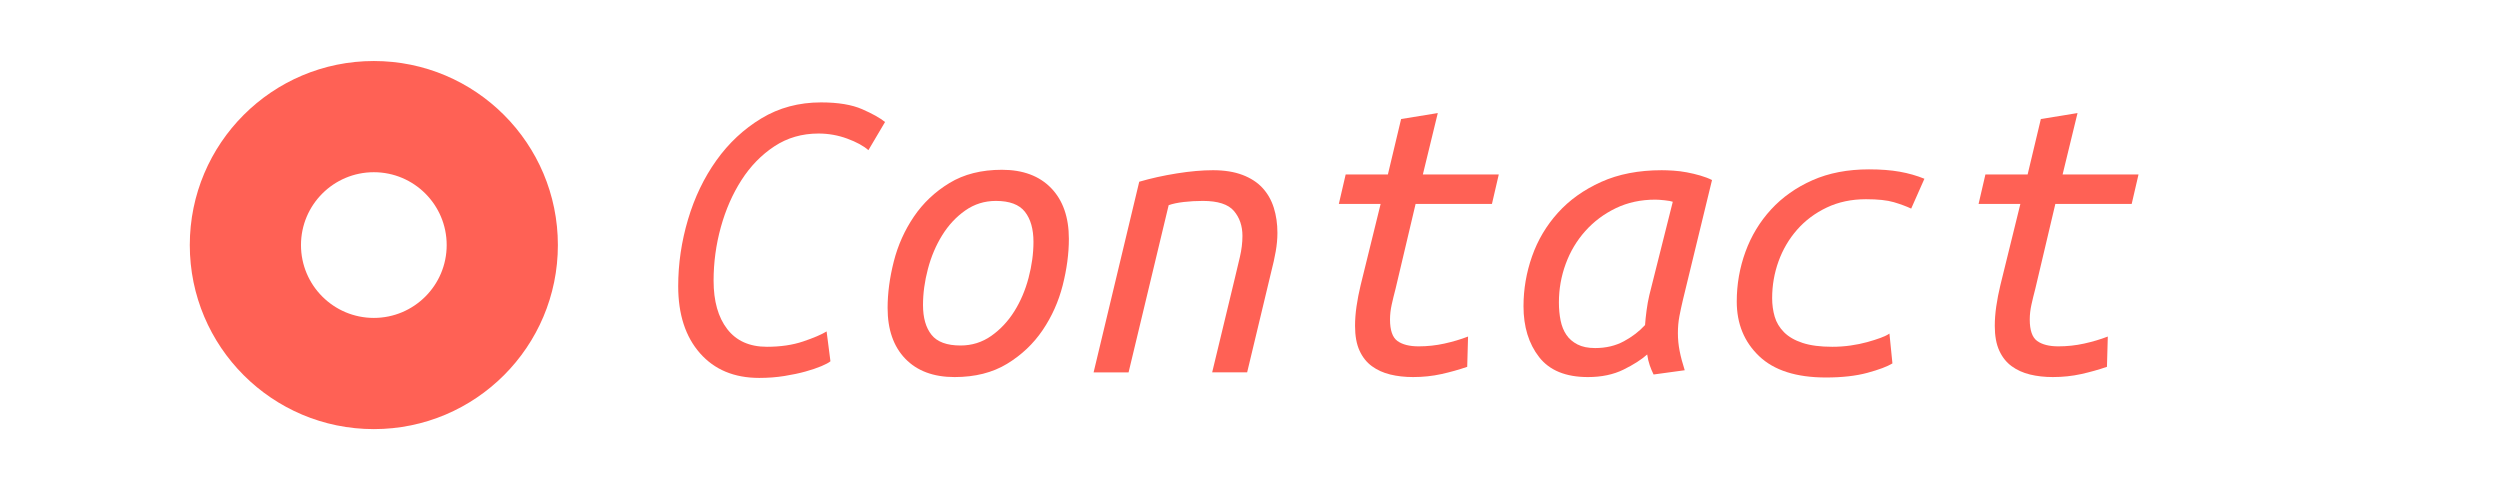
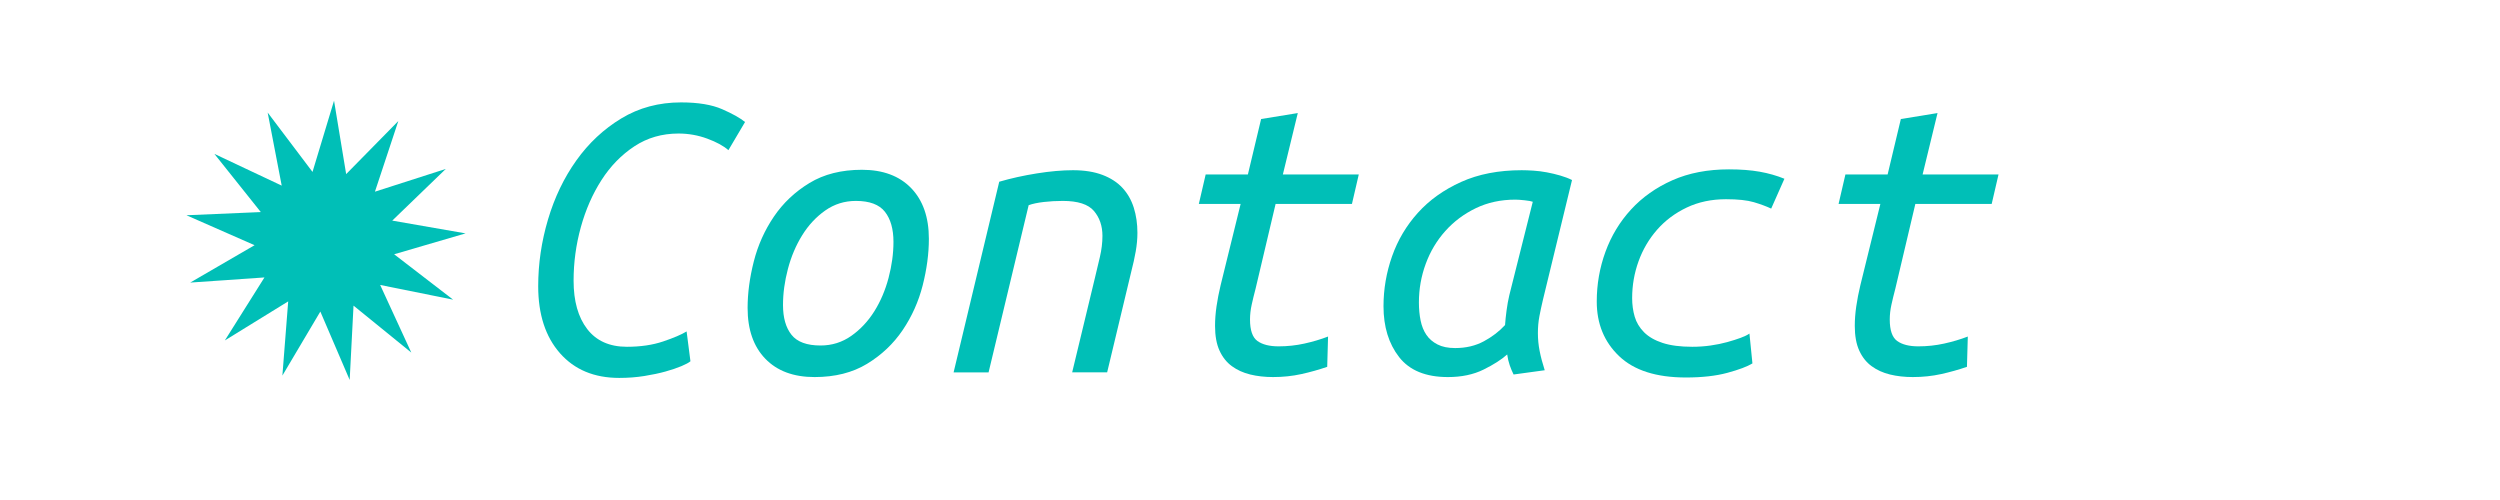
<svg xmlns="http://www.w3.org/2000/svg" version="1.1" id="Layer_1" x="0px" y="0px" width="500px" height="100px" viewBox="-226 -26 500 100" enable-background="new -226 -26 500 100" xml:space="preserve">
  <g>
-     <path fill="#FF6155" d="M-74.154,49.583c-5.004,0-8.957-1.648-11.856-4.947c-2.9-3.297-4.35-7.762-4.35-13.392   c0-4.491,0.653-8.941,1.962-13.349c1.307-4.406,3.198-8.345,5.672-11.814c2.474-3.468,5.472-6.27,8.999-8.402   c3.525-2.132,7.506-3.199,11.941-3.199c3.412,0,6.155,0.456,8.231,1.365c2.075,0.91,3.596,1.763,4.563,2.559l-3.327,5.629   c-0.967-0.853-2.375-1.621-4.222-2.303c-1.849-0.683-3.768-1.024-5.758-1.024c-3.298,0-6.241,0.853-8.828,2.559   c-2.588,1.706-4.777,3.953-6.568,6.739c-1.791,2.787-3.17,5.928-4.137,9.425c-0.968,3.498-1.45,7.066-1.45,10.705   c0,4.094,0.909,7.322,2.729,9.682c1.819,2.36,4.463,3.54,7.933,3.54c2.729,0,5.146-0.354,7.25-1.066   c2.104-0.71,3.668-1.378,4.691-2.004l0.768,5.971c-0.341,0.285-0.953,0.612-1.834,0.981c-0.882,0.371-1.934,0.725-3.156,1.066   c-1.224,0.341-2.631,0.64-4.222,0.896C-70.714,49.455-72.392,49.583-74.154,49.583z" />
-     <path fill="#FF6155" d="M-35.087,49.413c-4.209,0-7.493-1.222-9.852-3.668c-2.36-2.444-3.54-5.829-3.54-10.151   c0-2.956,0.412-6.056,1.237-9.297c0.824-3.241,2.161-6.227,4.009-8.957c1.847-2.729,4.222-4.975,7.123-6.738   c2.9-1.762,6.397-2.645,10.492-2.645c4.208,0,7.492,1.224,9.852,3.668c2.359,2.446,3.54,5.83,3.54,10.15   c0,2.958-0.414,6.057-1.237,9.298c-0.825,3.241-2.162,6.227-4.009,8.956c-1.849,2.73-4.222,4.977-7.123,6.739   C-27.495,48.53-30.993,49.413-35.087,49.413z M-33.893,43.1c2.273,0,4.321-0.64,6.142-1.919c1.819-1.28,3.354-2.914,4.606-4.905   c1.25-1.99,2.203-4.222,2.857-6.696c0.653-2.474,0.981-4.875,0.981-7.208c0-2.559-0.569-4.563-1.706-6.014   c-1.138-1.45-3.071-2.175-5.8-2.175c-2.275,0-4.322,0.64-6.142,1.919c-1.82,1.28-3.356,2.93-4.606,4.947   c-1.251,2.02-2.205,4.265-2.857,6.739c-0.654,2.474-0.981,4.877-0.981,7.208c0,2.559,0.568,4.55,1.706,5.971   C-38.556,42.39-36.622,43.1-33.893,43.1z" />
-     <path fill="#FF6155" d="M-0.285,48.474H-7.28l9.127-38.128C4.178,9.663,6.68,9.109,9.354,8.682c2.672-0.426,5.088-0.64,7.25-0.64   c2.274,0,4.236,0.313,5.886,0.938c1.649,0.626,2.985,1.493,4.009,2.602c1.023,1.109,1.776,2.431,2.26,3.966   c0.482,1.535,0.725,3.213,0.725,5.033c0,1.194-0.115,2.431-0.341,3.71c-0.228,1.279-0.512,2.574-0.853,3.881l-4.862,20.301h-6.995   l4.521-18.766c0.341-1.421,0.682-2.857,1.023-4.308s0.512-2.857,0.512-4.222c0-1.99-0.569-3.653-1.706-4.99   c-1.138-1.335-3.213-2.004-6.227-2.004c-1.309,0-2.574,0.072-3.796,0.213c-1.224,0.143-2.232,0.355-3.028,0.64L-0.285,48.474z" />
-     <path fill="#FF6155" d="M67.443,47.365c-1.65,0.569-3.37,1.053-5.161,1.45c-1.791,0.397-3.683,0.597-5.672,0.597   c-1.65,0-3.171-0.171-4.563-0.512c-1.395-0.341-2.616-0.896-3.668-1.663c-1.053-0.768-1.877-1.805-2.474-3.113   c-0.598-1.308-0.896-2.956-0.896-4.947c0-1.25,0.099-2.559,0.298-3.924s0.47-2.758,0.811-4.18l4.009-16.292h-8.358l1.364-5.886   h8.444l2.645-11.089l7.336-1.194L58.572,8.895h15.183l-1.364,5.886H57.121l-4.009,16.974c-0.286,1.081-0.542,2.133-0.769,3.156   c-0.228,1.023-0.341,2.019-0.341,2.985c0,2.162,0.497,3.597,1.493,4.308c0.994,0.712,2.401,1.066,4.222,1.066   c1.762,0,3.482-0.184,5.161-0.555c1.677-0.369,3.254-0.838,4.733-1.407L67.443,47.365z" />
-     <path fill="#FF6155" d="M104.718,48.9c-0.285-0.567-0.541-1.179-0.768-1.833c-0.229-0.653-0.398-1.378-0.512-2.175   c-1.139,1.023-2.717,2.034-4.734,3.028c-2.02,0.994-4.393,1.493-7.122,1.493c-4.436,0-7.692-1.335-9.768-4.009   c-2.076-2.672-3.113-6.056-3.113-10.15c0-3.412,0.568-6.739,1.706-9.98c1.137-3.242,2.857-6.142,5.161-8.701   c2.303-2.559,5.188-4.62,8.657-6.184c3.468-1.563,7.507-2.346,12.112-2.346c0.683,0,1.464,0.029,2.346,0.085   c0.882,0.057,1.777,0.17,2.688,0.341c0.909,0.171,1.805,0.384,2.687,0.64c0.881,0.256,1.664,0.554,2.346,0.896l-5.8,23.884   c-0.285,1.194-0.526,2.317-0.726,3.369c-0.199,1.053-0.298,2.175-0.298,3.369c0,1.194,0.113,2.375,0.341,3.54   c0.227,1.166,0.567,2.46,1.023,3.881L104.718,48.9z M93.031,43.612c2.161,0,4.08-0.455,5.758-1.365   c1.677-0.909,3.084-1.99,4.223-3.241c0.056-0.853,0.156-1.819,0.299-2.9c0.141-1.08,0.326-2.104,0.554-3.071l4.691-18.681   c-0.285-0.113-0.824-0.213-1.62-0.298c-0.797-0.085-1.422-0.128-1.877-0.128c-2.9,0-5.531,0.569-7.89,1.706   c-2.36,1.138-4.394,2.659-6.1,4.563c-1.705,1.906-3.015,4.094-3.923,6.568c-0.911,2.474-1.365,5.047-1.365,7.719   c0,1.309,0.113,2.517,0.341,3.625c0.227,1.109,0.61,2.062,1.152,2.857c0.539,0.797,1.279,1.437,2.218,1.919   C90.43,43.371,91.61,43.612,93.031,43.612z" />
-     <path fill="#FF6155" d="M121.351,34.314c0-3.468,0.583-6.794,1.749-9.98c1.165-3.184,2.871-5.999,5.118-8.444   c2.245-2.444,5.003-4.393,8.273-5.843c3.27-1.45,7.037-2.175,11.303-2.175c2.331,0,4.378,0.157,6.142,0.469   c1.762,0.313,3.411,0.783,4.947,1.408l-2.645,5.971c-0.968-0.455-2.119-0.881-3.455-1.279c-1.337-0.397-3.198-0.597-5.587-0.597   c-2.9,0-5.517,0.555-7.848,1.664c-2.332,1.109-4.308,2.588-5.928,4.435c-1.621,1.849-2.857,3.953-3.711,6.312   c-0.853,2.36-1.279,4.819-1.279,7.378c0,1.309,0.171,2.545,0.512,3.71c0.342,1.166,0.967,2.204,1.877,3.113   c0.909,0.91,2.146,1.621,3.71,2.132c1.563,0.512,3.54,0.768,5.929,0.768c1.25,0,2.474-0.085,3.668-0.256   c1.194-0.17,2.303-0.397,3.326-0.682c1.023-0.284,1.919-0.568,2.688-0.853c0.768-0.284,1.35-0.568,1.748-0.853l0.598,5.971   c-1.024,0.626-2.688,1.252-4.99,1.877s-5.075,0.938-8.316,0.938c-5.915,0-10.364-1.42-13.35-4.265   C122.844,42.39,121.351,38.75,121.351,34.314z" />
-     <path fill="#FF6155" d="M195.391,47.365c-1.65,0.569-3.37,1.053-5.161,1.45c-1.791,0.397-3.683,0.597-5.672,0.597   c-1.65,0-3.171-0.171-4.563-0.512c-1.395-0.341-2.616-0.896-3.668-1.663c-1.053-0.768-1.877-1.805-2.474-3.113   c-0.598-1.308-0.896-2.956-0.896-4.947c0-1.25,0.099-2.559,0.298-3.924s0.47-2.758,0.811-4.18l4.009-16.292h-8.358l1.364-5.886   h8.444l2.645-11.089l7.336-1.194L186.52,8.895h15.183l-1.364,5.886H185.07l-4.009,16.974c-0.286,1.081-0.542,2.133-0.769,3.156   c-0.228,1.023-0.341,2.019-0.341,2.985c0,2.162,0.497,3.597,1.493,4.308c0.994,0.712,2.401,1.066,4.222,1.066   c1.762,0,3.482-0.184,5.161-0.555c1.677-0.369,3.254-0.838,4.733-1.407L195.391,47.365z" />
+     <path fill="#00BFB7" d="M-102.154,49.583c-5.004,0-8.957-1.648-11.856-4.947c-2.9-3.297-4.35-7.762-4.35-13.392   c0-4.491,0.653-8.941,1.962-13.349c1.307-4.406,3.198-8.345,5.672-11.814c2.474-3.468,5.472-6.27,8.999-8.402   c3.525-2.132,7.506-3.199,11.941-3.199c3.412,0,6.155,0.456,8.231,1.365c2.075,0.91,3.596,1.763,4.563,2.559l-3.327,5.629   c-0.967-0.853-2.375-1.621-4.222-2.303c-1.849-0.683-3.768-1.024-5.758-1.024c-3.298,0-6.241,0.853-8.828,2.559   c-2.588,1.706-4.777,3.953-6.568,6.739c-1.791,2.787-3.17,5.928-4.137,9.425c-0.968,3.498-1.45,7.066-1.45,10.705   c0,4.094,0.909,7.322,2.729,9.682c1.819,2.36,4.463,3.54,7.933,3.54c2.729,0,5.146-0.354,7.25-1.066   c2.104-0.71,3.668-1.378,4.691-2.004l0.768,5.971c-0.341,0.285-0.953,0.612-1.834,0.981c-0.882,0.371-1.934,0.725-3.156,1.066   c-1.224,0.341-2.631,0.64-4.222,0.896C-98.714,49.455-100.392,49.583-102.154,49.583z" />
+     <path fill="#00BFB7" d="M-63.087,49.413c-4.209,0-7.493-1.222-9.852-3.668c-2.36-2.444-3.54-5.829-3.54-10.151   c0-2.956,0.412-6.056,1.237-9.297c0.824-3.241,2.161-6.227,4.009-8.957c1.847-2.729,4.222-4.975,7.123-6.738   c2.9-1.762,6.397-2.645,10.492-2.645c4.208,0,7.492,1.224,9.852,3.668c2.359,2.446,3.54,5.83,3.54,10.15   c0,2.958-0.414,6.057-1.237,9.298c-0.825,3.241-2.162,6.227-4.009,8.956c-1.849,2.73-4.222,4.977-7.123,6.739   C-55.495,48.53-58.993,49.413-63.087,49.413z M-61.893,43.1c2.273,0,4.321-0.64,6.142-1.919c1.819-1.28,3.354-2.914,4.606-4.905   c1.25-1.99,2.203-4.222,2.857-6.696c0.653-2.474,0.981-4.875,0.981-7.208c0-2.559-0.569-4.563-1.706-6.014   c-1.138-1.45-3.071-2.175-5.8-2.175c-2.275,0-4.322,0.64-6.142,1.919c-1.82,1.28-3.356,2.93-4.606,4.947   c-1.251,2.02-2.205,4.265-2.857,6.739c-0.654,2.474-0.981,4.877-0.981,7.208c0,2.559,0.568,4.55,1.706,5.971   C-66.556,42.39-64.622,43.1-61.893,43.1z" />
+     <path fill="#00BFB7" d="M-28.285,48.474h-6.994l9.127-38.128c2.331-0.683,4.833-1.237,7.506-1.664   c2.672-0.426,5.088-0.64,7.25-0.64c2.274,0,4.236,0.313,5.886,0.938c1.649,0.626,2.985,1.493,4.009,2.602   c1.023,1.109,1.776,2.431,2.26,3.966c0.482,1.535,0.725,3.213,0.725,5.033c0,1.194-0.115,2.431-0.341,3.71   c-0.228,1.279-0.512,2.574-0.853,3.881l-4.862,20.301h-6.995l4.521-18.766c0.341-1.421,0.682-2.857,1.023-4.308   s0.512-2.857,0.512-4.222c0-1.99-0.569-3.653-1.706-4.99c-1.138-1.335-3.213-2.004-6.227-2.004c-1.309,0-2.574,0.072-3.796,0.213   c-1.224,0.143-2.232,0.355-3.028,0.64L-28.285,48.474z" />
+     <path fill="#00BFB7" d="M39.443,47.365c-1.65,0.569-3.37,1.053-5.161,1.45c-1.791,0.397-3.683,0.597-5.672,0.597   c-1.65,0-3.171-0.171-4.563-0.512c-1.395-0.341-2.616-0.896-3.668-1.663c-1.053-0.768-1.877-1.805-2.474-3.113   c-0.598-1.308-0.896-2.956-0.896-4.947c0-1.25,0.099-2.559,0.298-3.924s0.47-2.758,0.811-4.18l4.009-16.292h-8.358l1.364-5.886   h8.444l2.645-11.089l7.336-1.194L30.572,8.895h15.183l-1.364,5.886H29.121l-4.009,16.974c-0.286,1.081-0.542,2.133-0.769,3.156   c-0.228,1.023-0.341,2.019-0.341,2.985c0,2.162,0.497,3.597,1.493,4.308c0.994,0.712,2.401,1.066,4.222,1.066   c1.762,0,3.482-0.184,5.161-0.555c1.677-0.369,3.254-0.838,4.733-1.407L39.443,47.365z" />
+     <path fill="#00BFB7" d="M76.718,48.9c-0.285-0.567-0.541-1.179-0.768-1.833c-0.229-0.653-0.398-1.378-0.512-2.175   c-1.139,1.023-2.717,2.034-4.734,3.028c-2.02,0.994-4.393,1.493-7.122,1.493c-4.436,0-7.692-1.335-9.768-4.009   c-2.076-2.672-3.113-6.056-3.113-10.15c0-3.412,0.568-6.739,1.706-9.98c1.137-3.242,2.857-6.142,5.161-8.701   c2.303-2.559,5.188-4.62,8.657-6.184c3.468-1.563,7.507-2.346,12.112-2.346c0.683,0,1.464,0.029,2.346,0.085   c0.882,0.057,1.777,0.17,2.688,0.341c0.909,0.171,1.805,0.384,2.687,0.64c0.881,0.256,1.664,0.554,2.346,0.896l-5.8,23.884   c-0.285,1.194-0.526,2.317-0.726,3.369c-0.199,1.053-0.298,2.175-0.298,3.369c0,1.194,0.113,2.375,0.341,3.54   c0.227,1.166,0.567,2.46,1.023,3.881L76.718,48.9z M65.031,43.612c2.161,0,4.08-0.455,5.758-1.365   c1.677-0.909,3.084-1.99,4.223-3.241c0.056-0.853,0.156-1.819,0.299-2.9c0.141-1.08,0.326-2.104,0.554-3.071l4.691-18.681   c-0.285-0.113-0.824-0.213-1.62-0.298c-0.797-0.085-1.422-0.128-1.877-0.128c-2.9,0-5.531,0.569-7.89,1.706   c-2.36,1.138-4.394,2.659-6.1,4.563c-1.705,1.906-3.015,4.094-3.923,6.568c-0.911,2.474-1.365,5.047-1.365,7.719   c0,1.309,0.113,2.517,0.341,3.625c0.227,1.109,0.61,2.062,1.152,2.857c0.539,0.797,1.279,1.437,2.218,1.919   C62.43,43.371,63.61,43.612,65.031,43.612z" />
+     <path fill="#00BFB7" d="M93.351,34.314c0-3.468,0.583-6.794,1.749-9.98c1.165-3.184,2.871-5.999,5.118-8.444   c2.245-2.444,5.003-4.393,8.273-5.843c3.27-1.45,7.037-2.175,11.303-2.175c2.331,0,4.378,0.157,6.142,0.469   c1.762,0.313,3.411,0.783,4.947,1.408l-2.645,5.971c-0.968-0.455-2.119-0.881-3.455-1.279c-1.337-0.397-3.198-0.597-5.587-0.597   c-2.9,0-5.517,0.555-7.848,1.664c-2.332,1.109-4.308,2.588-5.928,4.435c-1.621,1.849-2.857,3.953-3.711,6.312   c-0.853,2.36-1.279,4.819-1.279,7.378c0,1.309,0.171,2.545,0.512,3.71c0.342,1.166,0.967,2.204,1.877,3.113   c0.909,0.91,2.146,1.621,3.71,2.132c1.563,0.512,3.54,0.768,5.929,0.768c1.25,0,2.474-0.085,3.668-0.256   c1.194-0.17,2.303-0.397,3.326-0.682c1.023-0.284,1.919-0.568,2.688-0.853c0.768-0.284,1.35-0.568,1.748-0.853l0.598,5.971   c-1.024,0.626-2.688,1.252-4.99,1.877s-5.075,0.938-8.316,0.938c-5.915,0-10.364-1.42-13.35-4.265   C94.844,42.39,93.351,38.75,93.351,34.314z" />
+     <path fill="#00BFB7" d="M167.391,47.365c-1.65,0.569-3.37,1.053-5.161,1.45c-1.791,0.397-3.683,0.597-5.672,0.597   c-1.65,0-3.171-0.171-4.563-0.512c-1.395-0.341-2.616-0.896-3.668-1.663c-1.053-0.768-1.877-1.805-2.474-3.113   c-0.598-1.308-0.896-2.956-0.896-4.947c0-1.25,0.099-2.559,0.298-3.924s0.47-2.758,0.811-4.18l4.009-16.292h-8.358l1.364-5.886   h8.444l2.645-11.089l7.336-1.194L158.52,8.895h15.183l-1.364,5.886H157.07l-4.009,16.974c-0.286,1.081-0.542,2.133-0.769,3.156   c-0.228,1.023-0.341,2.019-0.341,2.985c0,2.162,0.497,3.597,1.493,4.308c0.994,0.712,2.401,1.066,4.222,1.066   c1.762,0,3.482-0.184,5.161-0.555c1.677-0.369,3.254-0.838,4.733-1.407L167.391,47.365z" />
  </g>
  <text transform="matrix(1 0 0 1 -115.0354 -158.8458)" font-family="'UbuntuMono-Italic'" font-size="85.299">Contact</text>
-   <path fill="#FF6155" d="M-151.233-13.796c-20.329,0-36.809,16.48-36.809,36.809c0,20.329,16.48,36.809,36.809,36.809  s36.809-16.48,36.809-36.809C-114.425,2.683-130.904-13.796-151.233-13.796z M-151.233,37.583c-8.047,0-14.57-6.523-14.57-14.57  s6.523-14.57,14.57-14.57s14.57,6.523,14.57,14.57S-143.187,37.583-151.233,37.583z" />
+   <polygon fill="#00BFB7" points="-135.377,33.932 -149.968,30.991 -143.742,44.511 -155.295,35.126 -156.064,49.991 -161.933,36.312   -169.522,49.116 -168.361,34.277 -181.032,42.088 -173.108,29.488 -187.957,30.516 -175.085,23.041 -188.711,17.051 -173.84,16.414   -183.121,4.778 -169.658,11.125 -172.468,-3.492 -163.497,8.385 -159.192,-5.863 -156.768,8.822 -146.335,-1.794 -151.013,12.336   -136.842,7.785 -147.55,18.122 -132.887,20.678 -147.173,24.855 " />
</svg>
